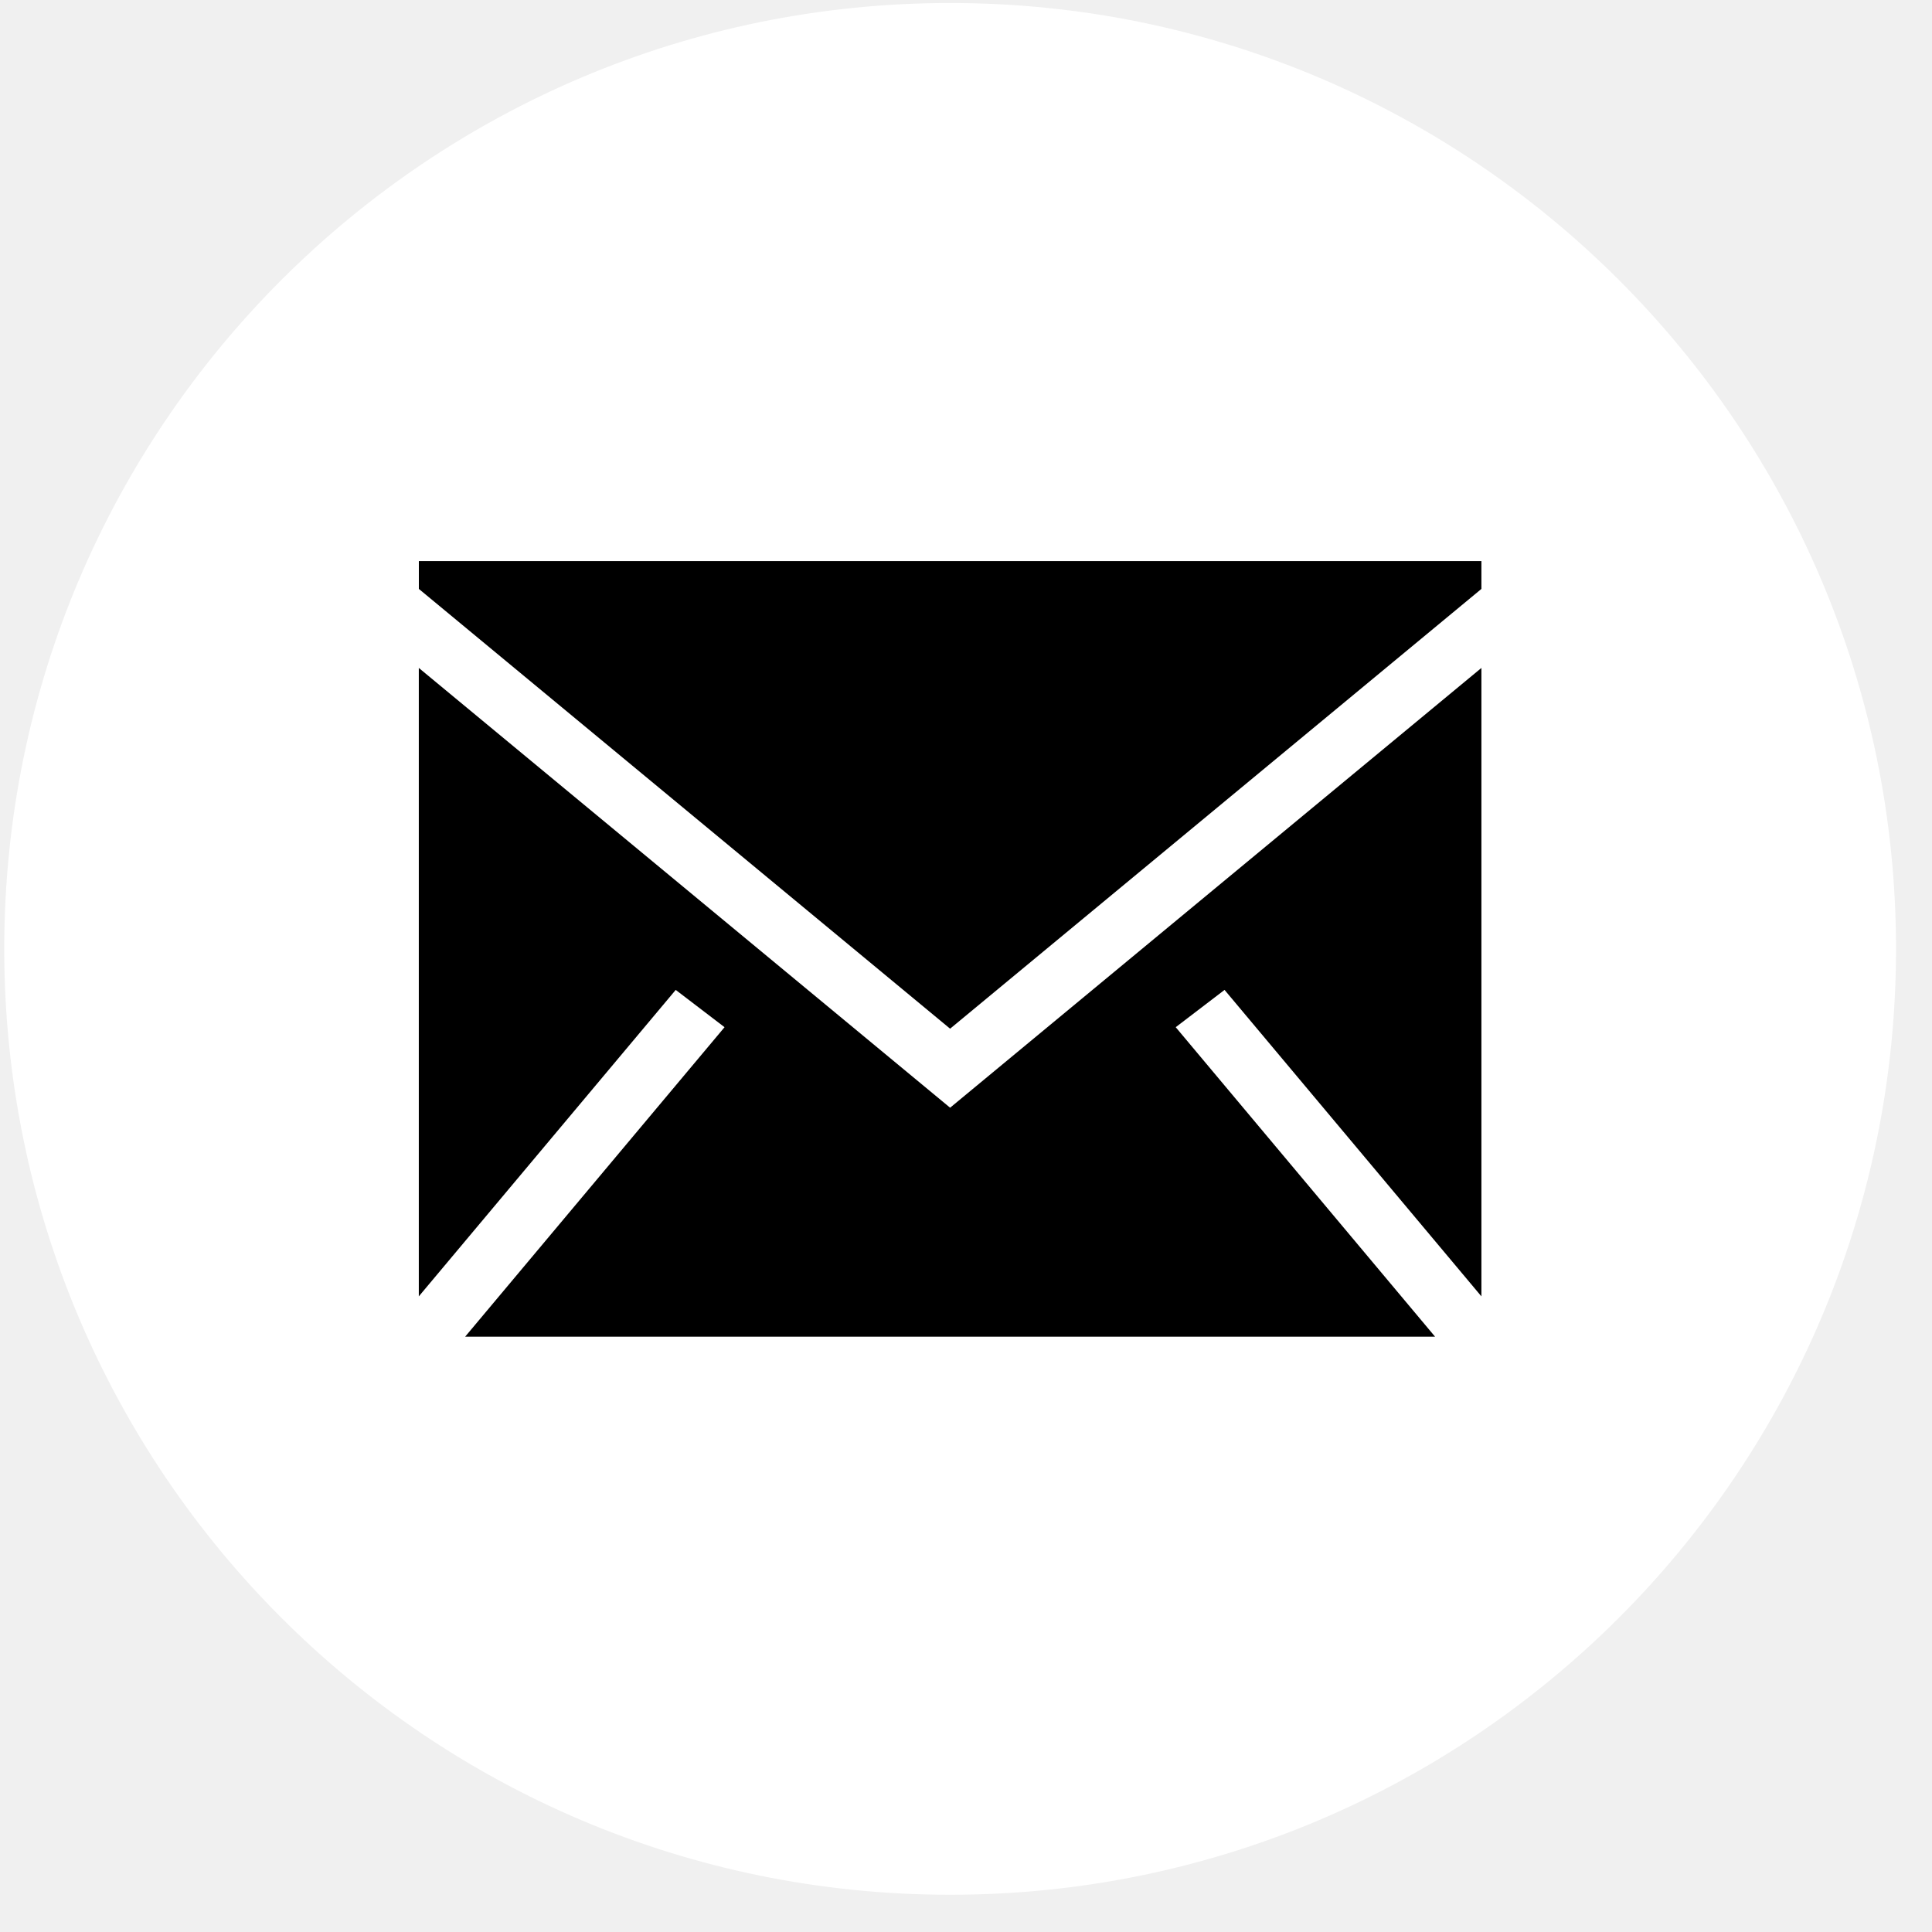
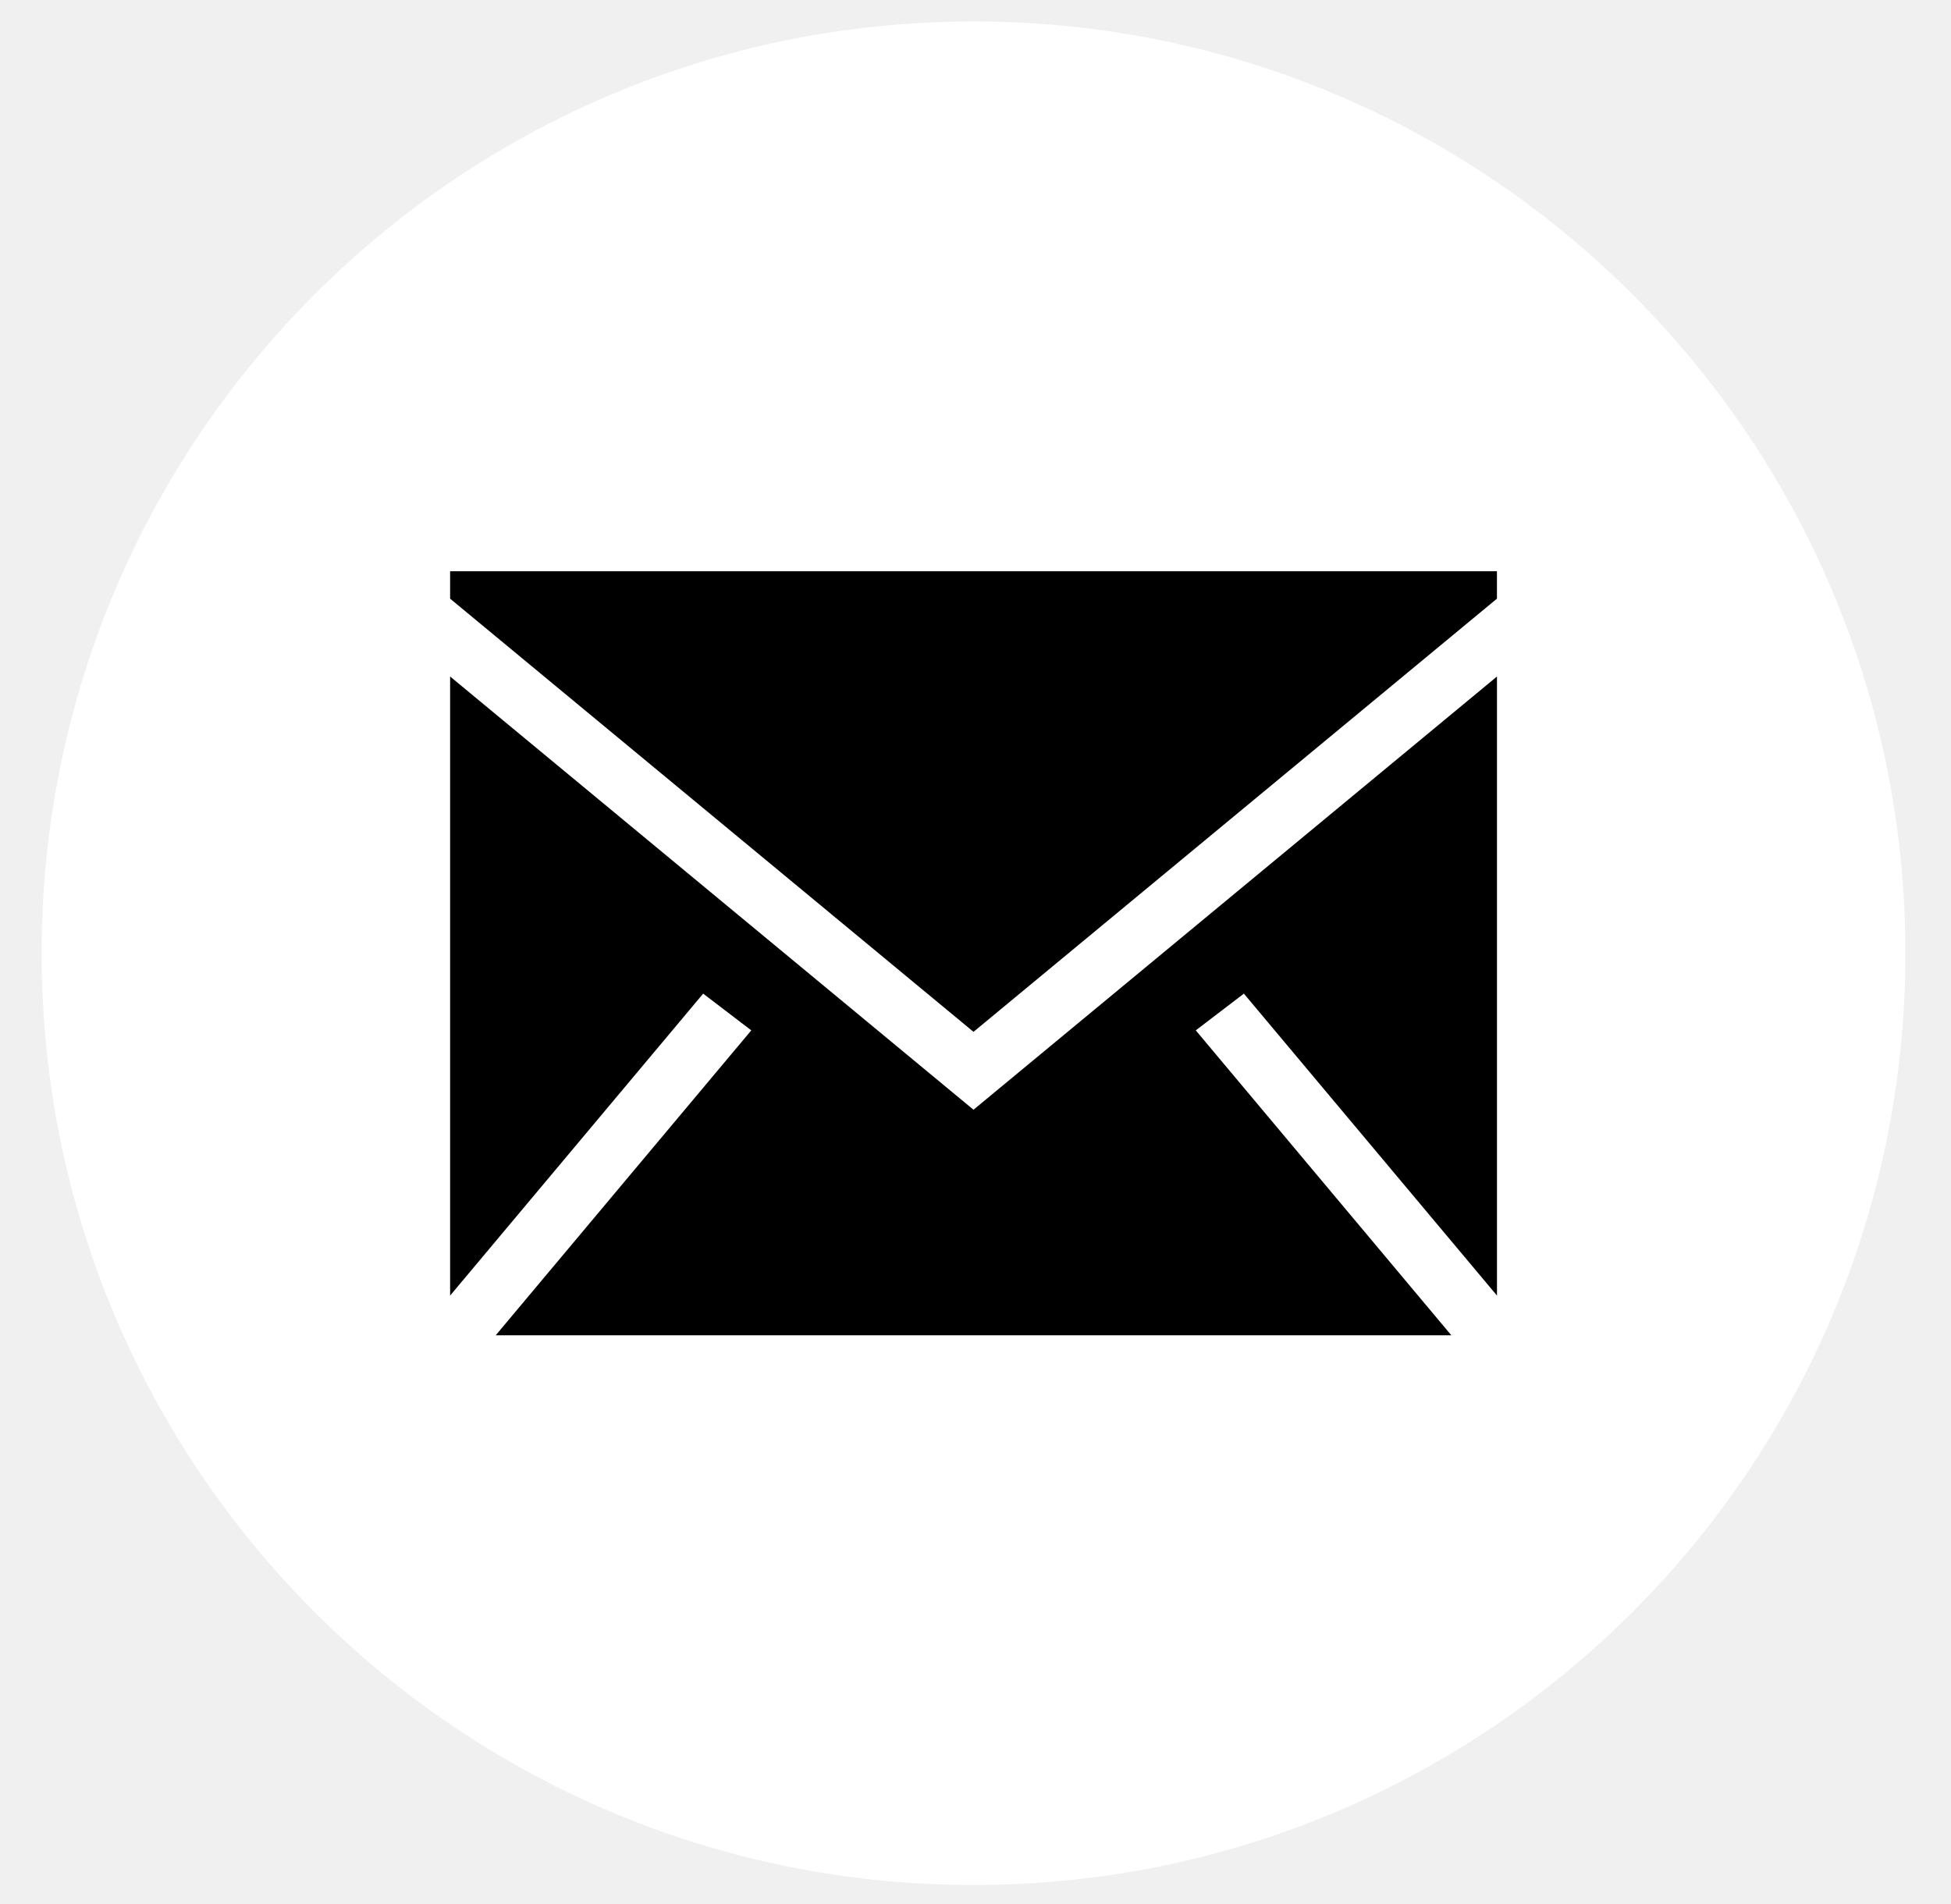
- <svg xmlns="http://www.w3.org/2000/svg" width="40" height="40" viewBox="0 0 40 40" fill="none">
-   <path d="M19.672 39.229C30.487 39.229 39.255 30.461 39.255 19.645C39.255 8.83 30.487 0.062 19.672 0.062C8.856 0.062 0.088 8.83 0.088 19.645C0.088 30.461 8.856 39.229 19.672 39.229Z" fill="white" />
-   <g clip-path="url(#clip0_4_610)">
-     <path fill-rule="evenodd" clip-rule="evenodd" d="M30.671 13.829V26.84L25.353 20.495L24.342 21.267L29.712 27.675H9.63L15.001 21.267L13.99 20.495L8.671 26.84V13.829L19.671 22.934L30.671 13.829ZM30.671 11.617V12.193L19.671 21.298L8.672 12.193V11.617H30.671Z" fill="black" />
+ <svg xmlns="http://www.w3.org/2000/svg" width="41" height="40" viewBox="0 0 41 40" fill="none">
+   <path d="M20.459 39.617C31.274 39.617 40.042 30.85 40.042 20.034C40.042 9.218 31.274 0.451 20.459 0.451C9.643 0.451 0.875 9.218 0.875 20.034C0.875 30.85 9.643 39.617 20.459 39.617Z" fill="white" />
+   <g clip-path="url(#clip0_31_91)">
+     <path fill-rule="evenodd" clip-rule="evenodd" d="M31.459 14.218V27.229L26.14 20.883L25.129 21.655L30.5 28.064H10.417L15.788 21.655L14.777 20.883L9.459 27.229V14.218L20.458 23.323L31.459 14.218ZM31.458 12.006V12.582L20.458 21.686L9.459 12.582V12.006H31.458Z" fill="black" />
  </g>
  <defs>
-     <clipPath id="clip0_4_610">
-       <rect width="22" height="21" fill="white" transform="translate(8.67139 9.14551)" />
+     <clipPath id="clip0_31_91">
+       <rect width="22" height="21" fill="white" transform="translate(9.4585 9.53418)" />
    </clipPath>
  </defs>
</svg>
